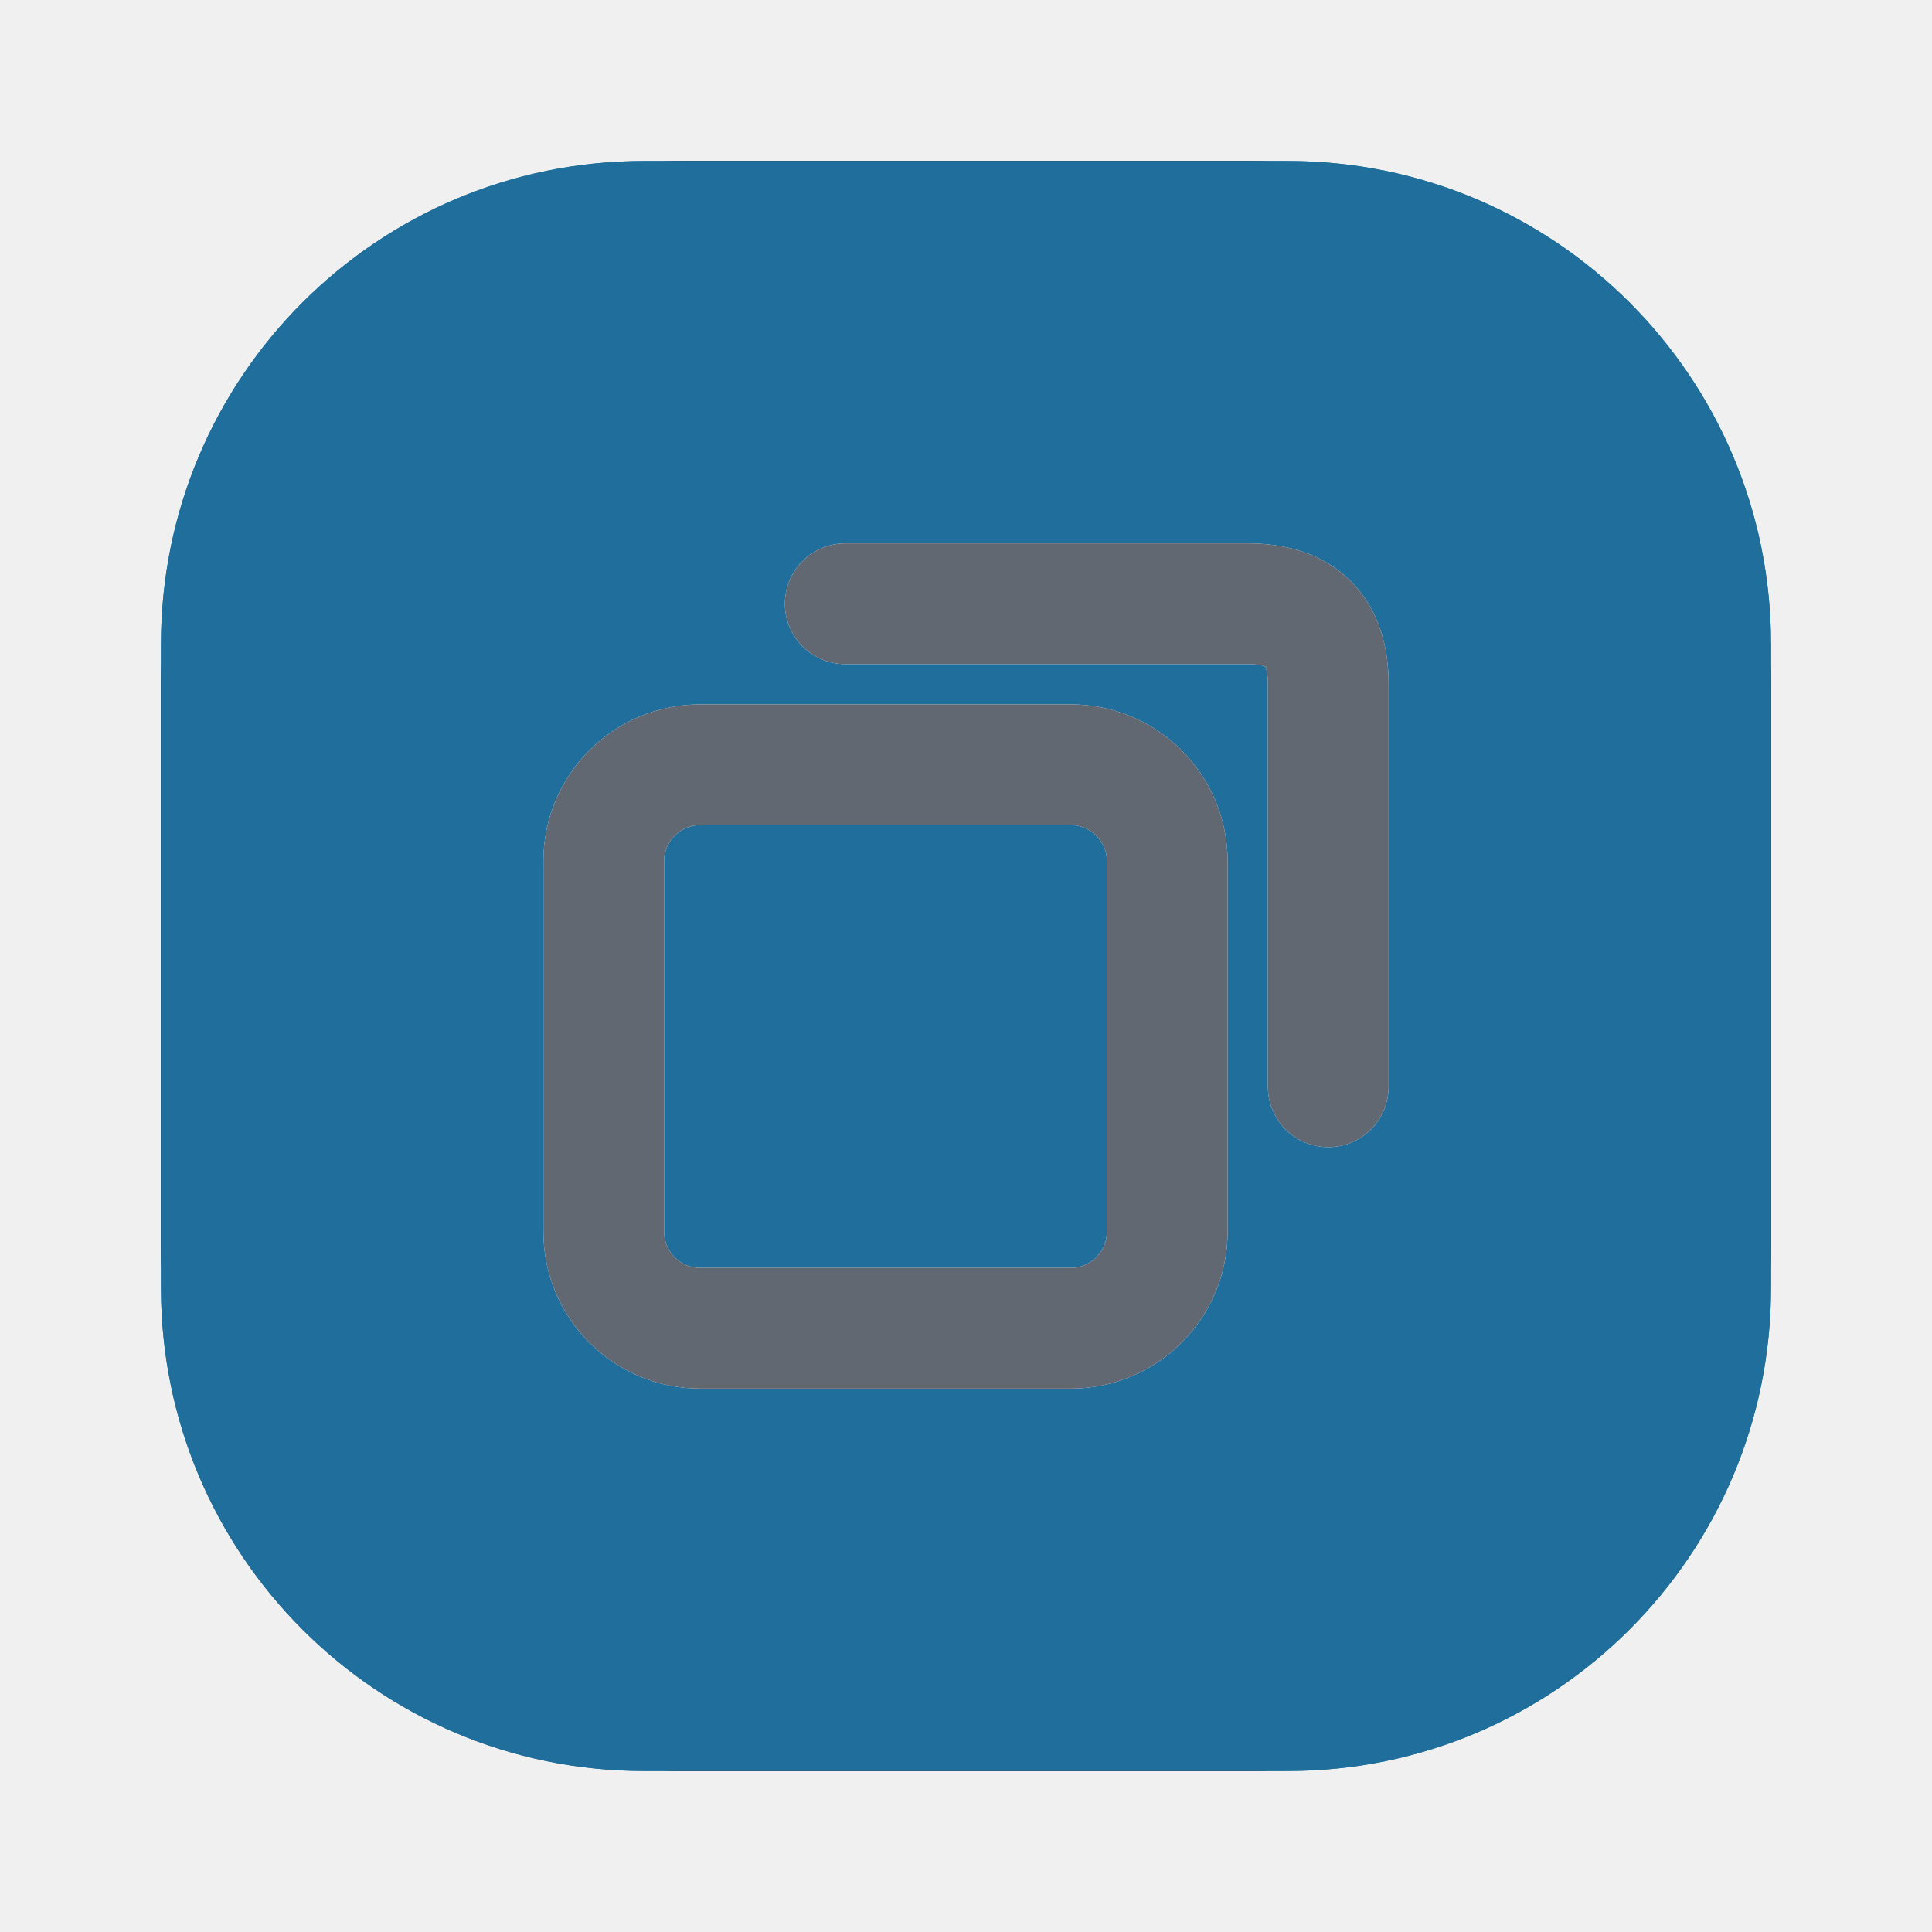
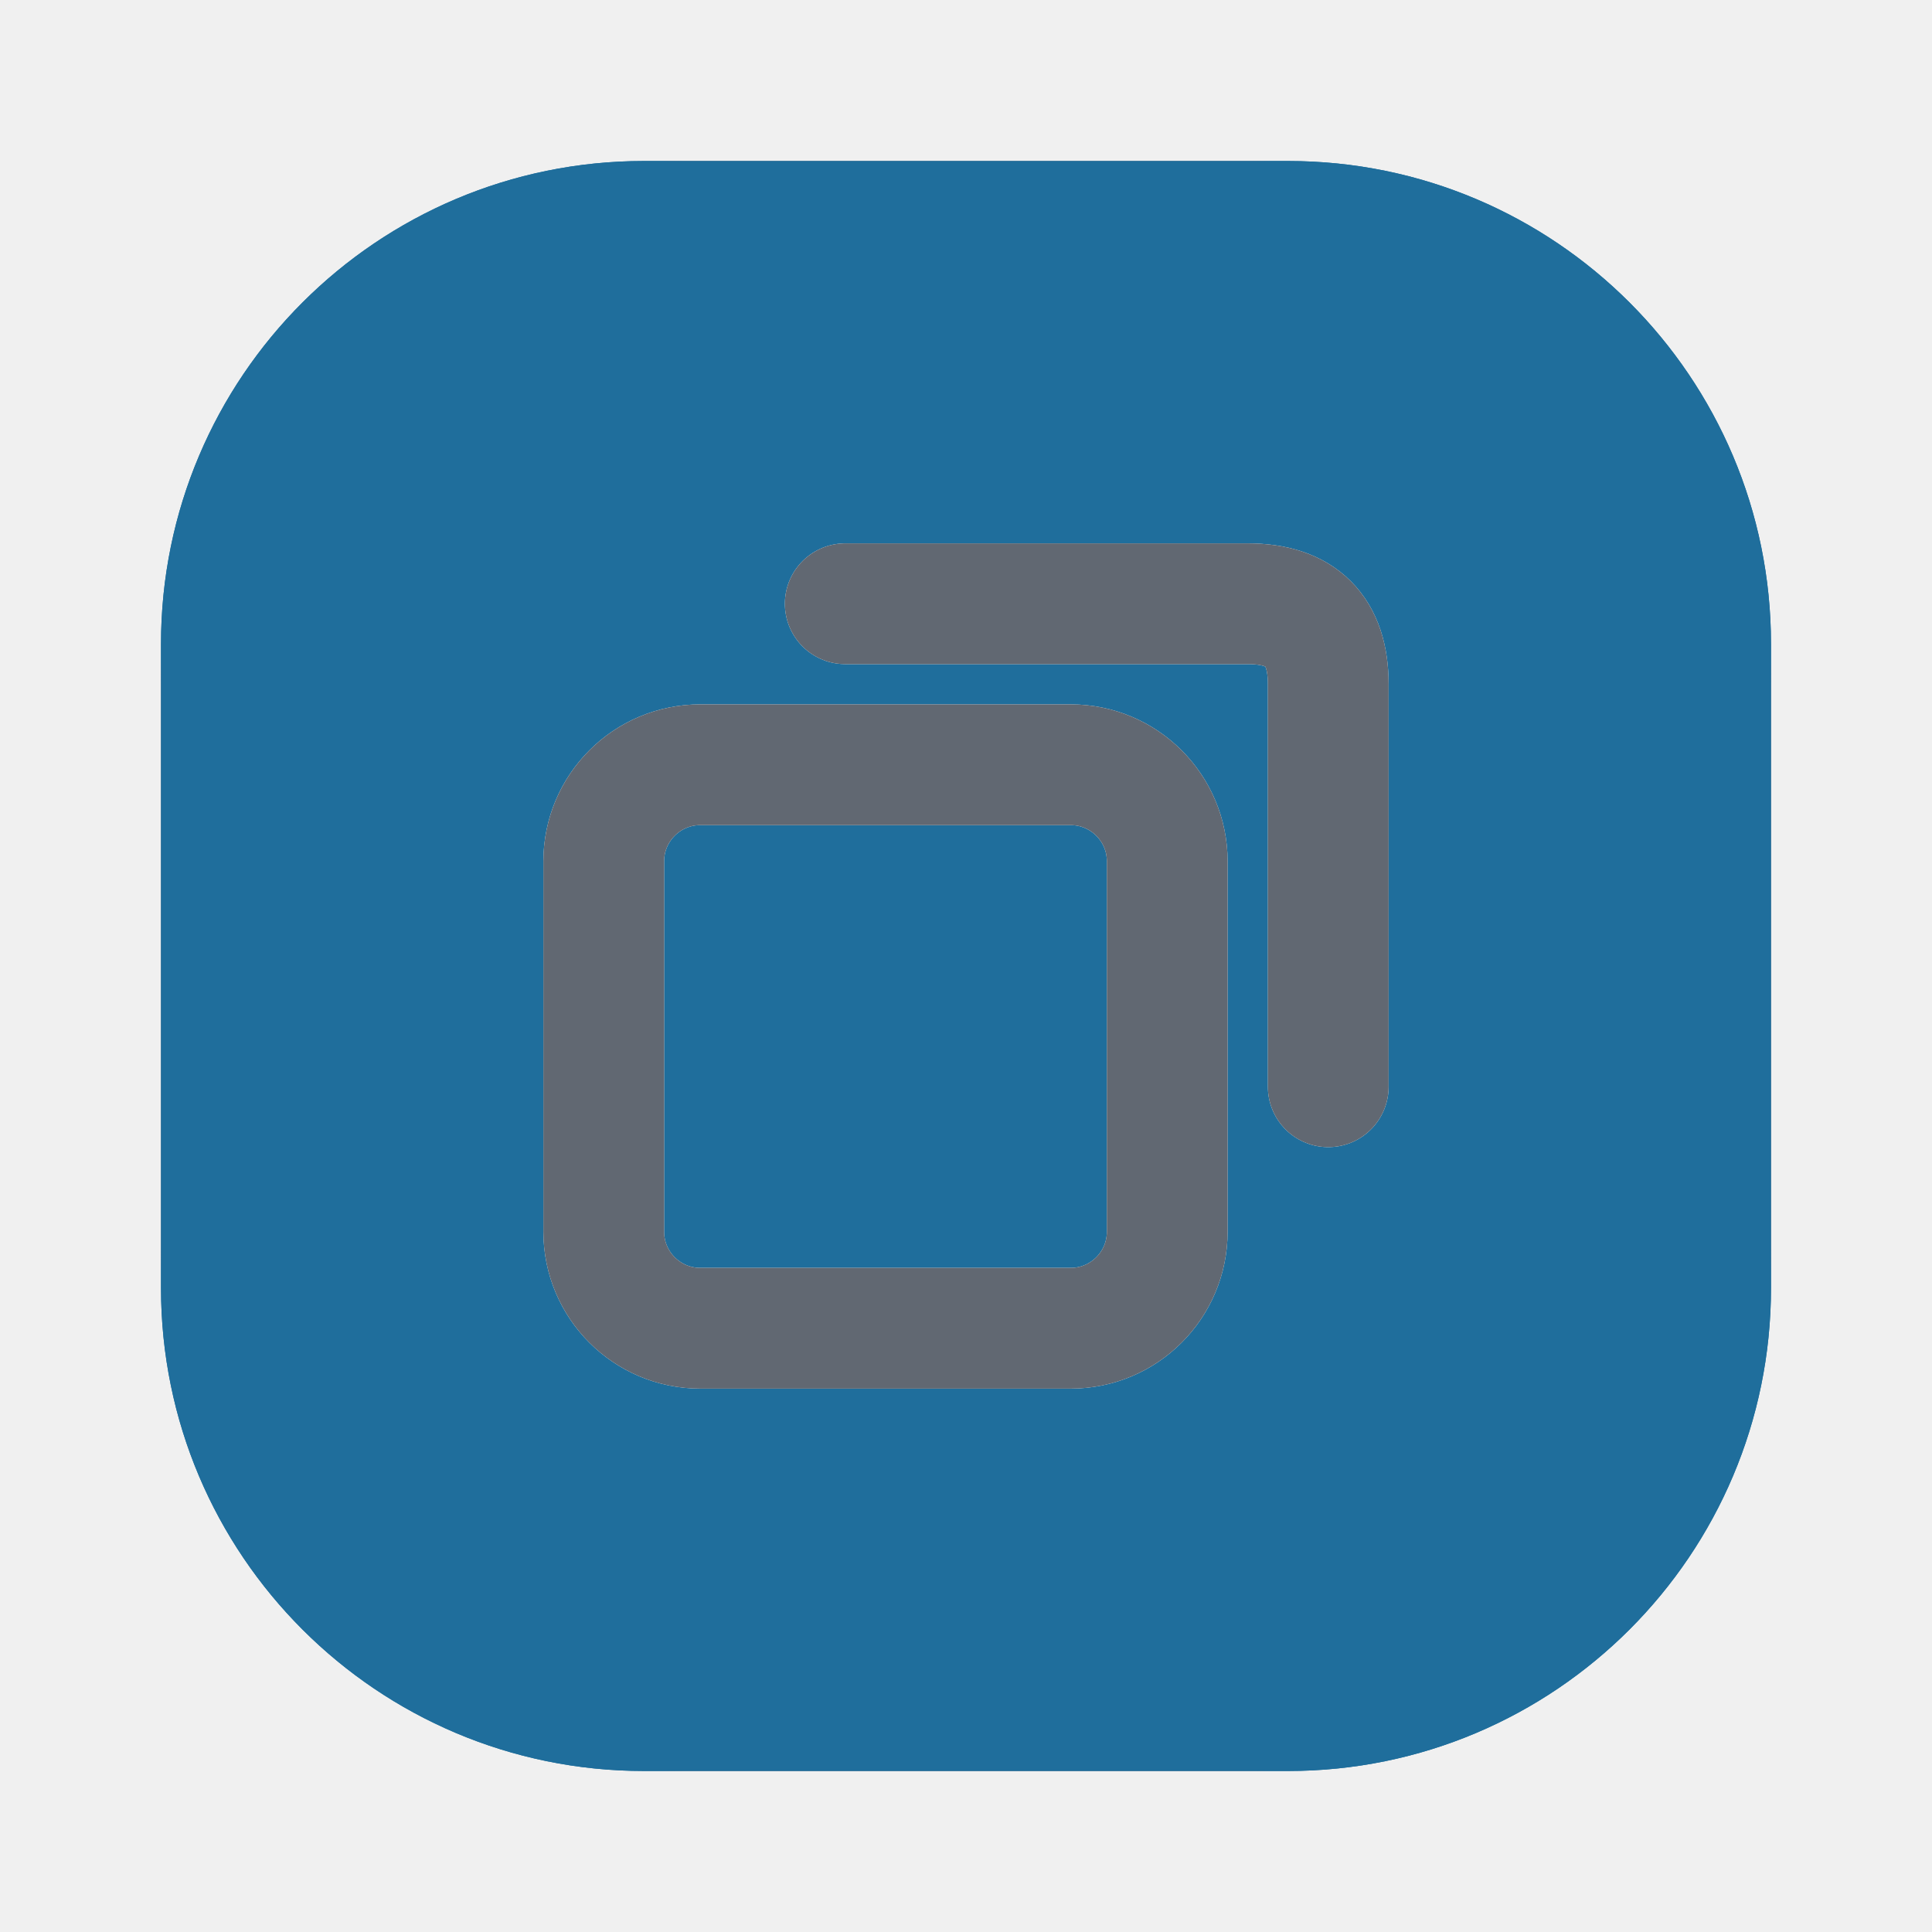
<svg xmlns="http://www.w3.org/2000/svg" width="24" height="24" viewBox="0 0 24 24" version="1.1">
  <g id="active-center">
    <rect x="0" y="0" width="24" height="24" fill="none" stroke="none" />
    <rect x="7.5" y="9.5" width="7" height="7" rx="1.2" fill="none" stroke="#E8EBF0" stroke-linecap="round" stroke-linejoin="round" stroke-width="1.5" />
    <path d="M 10.5,7.5 H 15.5 Q 16.5,7.5 16.5,8.5 V 13.5" fill="none" stroke="#E8EBF0" stroke-linecap="round" stroke-linejoin="round" stroke-width="1.5" />
  </g>
  <g id="hover-center">
    <rect x="0" y="0" width="24" height="24" fill="none" stroke="none" />
    <rect x="2.5" y="2.5" width="19" height="19" rx="6" fill="none" stroke="#D08084" stroke-width="1" />
    <rect x="7.5" y="9.5" width="7" height="7" rx="1.2" fill="none" stroke="#D08084" stroke-linecap="round" stroke-linejoin="round" stroke-width="1.5" />
    <path d="M 10.5,7.5 H 15.5 Q 16.5,7.5 16.5,8.5 V 13.5" fill="none" stroke="#D08084" stroke-linecap="round" stroke-linejoin="round" stroke-width="1.5" />
  </g>
  <g id="pressed-center">
    <rect x="0" y="0" width="24" height="24" fill="none" stroke="none" />
    <rect x="2" y="2" width="20" height="20" rx="6" fill="#1F6E9C" />
    <rect x="7.5" y="9.5" width="7" height="7" rx="1.2" fill="none" stroke="#FFFFFF" stroke-linecap="round" stroke-linejoin="round" stroke-width="1.5" />
    <path d="M 10.5,7.5 H 15.5 Q 16.5,7.5 16.5,8.5 V 13.5" fill="none" stroke="#FFFFFF" stroke-linecap="round" stroke-linejoin="round" stroke-width="1.5" />
  </g>
  <g id="deactivated-center">
    <rect x="0" y="0" width="24" height="24" fill="none" stroke="none" />
    <rect x="7.5" y="9.5" width="7" height="7" rx="1.2" fill="none" stroke="#636B74" stroke-linecap="round" stroke-linejoin="round" stroke-width="1.5" />
    <path d="M 10.5,7.5 H 15.5 Q 16.5,7.5 16.5,8.5 V 13.5" fill="none" stroke="#636B74" stroke-linecap="round" stroke-linejoin="round" stroke-width="1.5" />
  </g>
  <g id="inactive-center">
    <rect x="0" y="0" width="24" height="24" fill="none" stroke="none" />
    <rect x="7.5" y="9.5" width="7" height="7" rx="1.2" fill="none" stroke="#8D97A4" stroke-linecap="round" stroke-linejoin="round" stroke-width="1.5" />
    <path d="M 10.5,7.5 H 15.5 Q 16.5,7.5 16.5,8.5 V 13.5" fill="none" stroke="#8D97A4" stroke-linecap="round" stroke-linejoin="round" stroke-width="1.5" />
  </g>
  <g id="hover-inactive-center">
    <rect x="0" y="0" width="24" height="24" fill="none" stroke="none" />
-     <rect x="2.5" y="2.5" width="19" height="19" rx="6" fill="none" stroke="#222529" stroke-width="1" />
+     <rect x="2.5" y="2.5" width="19" height="19" rx="6" fill="none" stroke="#8D97A4" stroke-width="1" />
    <rect x="7.5" y="9.5" width="7" height="7" rx="1.2" fill="none" stroke="#8D97A4" stroke-linecap="round" stroke-linejoin="round" stroke-width="1.5" />
    <path d="M 10.5,7.5 H 15.5 Q 16.5,7.5 16.5,8.5 V 13.5" fill="none" stroke="#8D97A4" stroke-linecap="round" stroke-linejoin="round" stroke-width="1.5" />
  </g>
  <g id="pressed-inactive-center">
    <rect x="0" y="0" width="24" height="24" fill="none" stroke="none" />
    <rect x="2" y="2" width="20" height="20" rx="6" fill="#1F6E9C" />
    <rect x="7.5" y="9.5" width="7" height="7" rx="1.2" fill="none" stroke="#FFFFFF" stroke-linecap="round" stroke-linejoin="round" stroke-width="1.5" />
    <path d="M 10.5,7.5 H 15.5 Q 16.5,7.5 16.5,8.5 V 13.5" fill="none" stroke="#FFFFFF" stroke-linecap="round" stroke-linejoin="round" stroke-width="1.5" />
  </g>
  <g id="deactivated-inactive-center">
    <rect x="0" y="0" width="24" height="24" fill="none" stroke="none" />
    <rect x="7.5" y="9.5" width="7" height="7" rx="1.2" fill="none" stroke="#616872" stroke-linecap="round" stroke-linejoin="round" stroke-width="1.5" />
    <path d="M 10.5,7.5 H 15.5 Q 16.5,7.5 16.5,8.5 V 13.5" fill="none" stroke="#616872" stroke-linecap="round" stroke-linejoin="round" stroke-width="1.5" />
  </g>
</svg>
